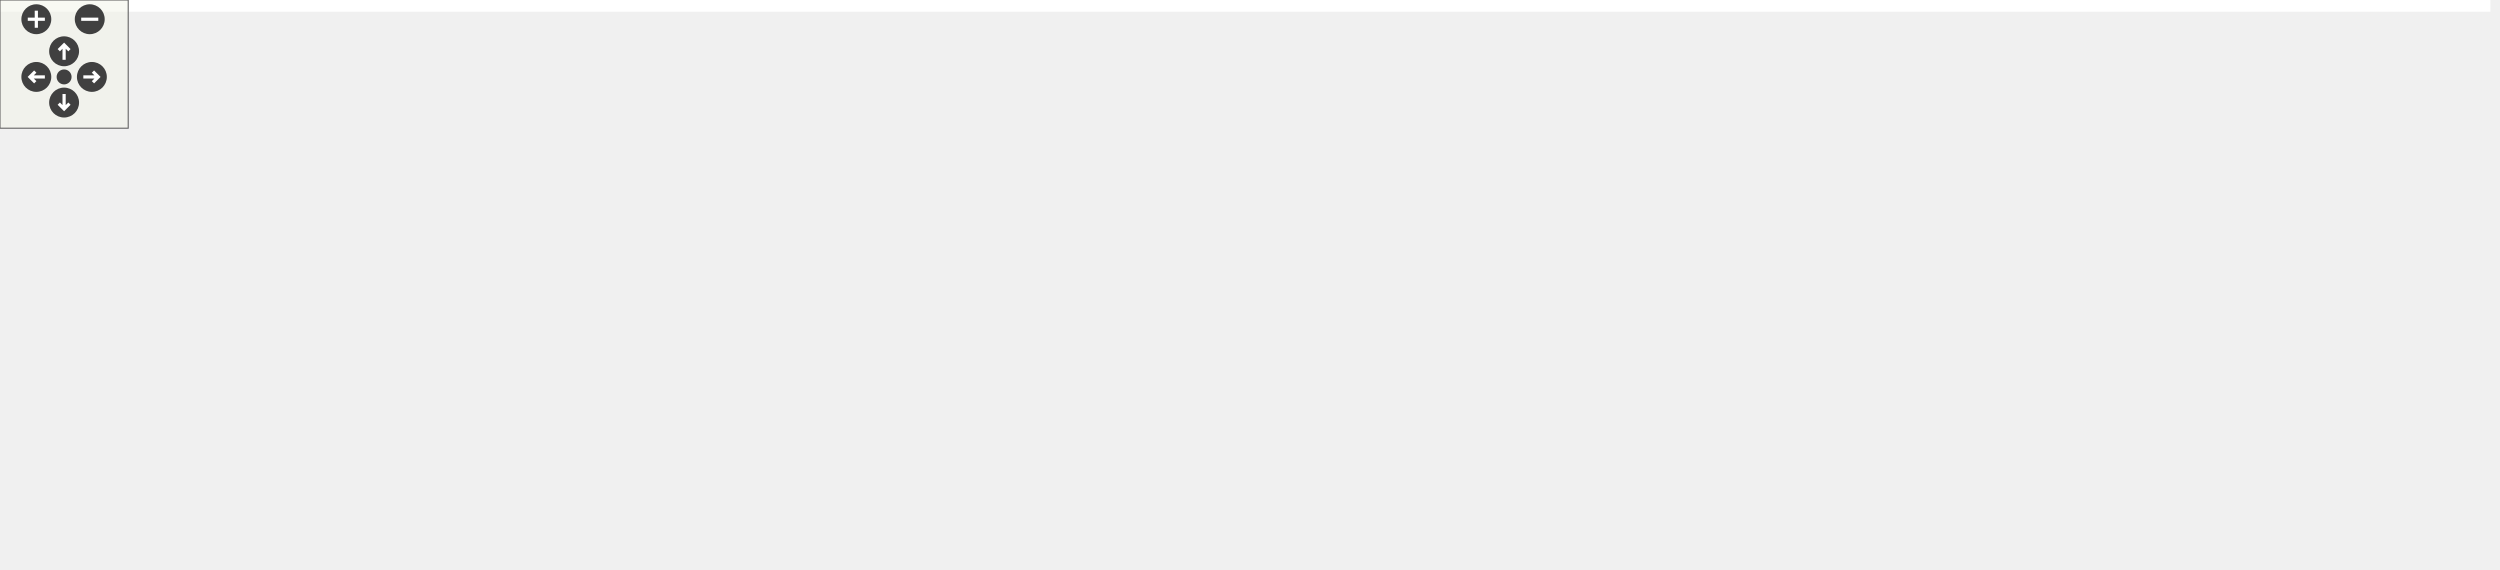
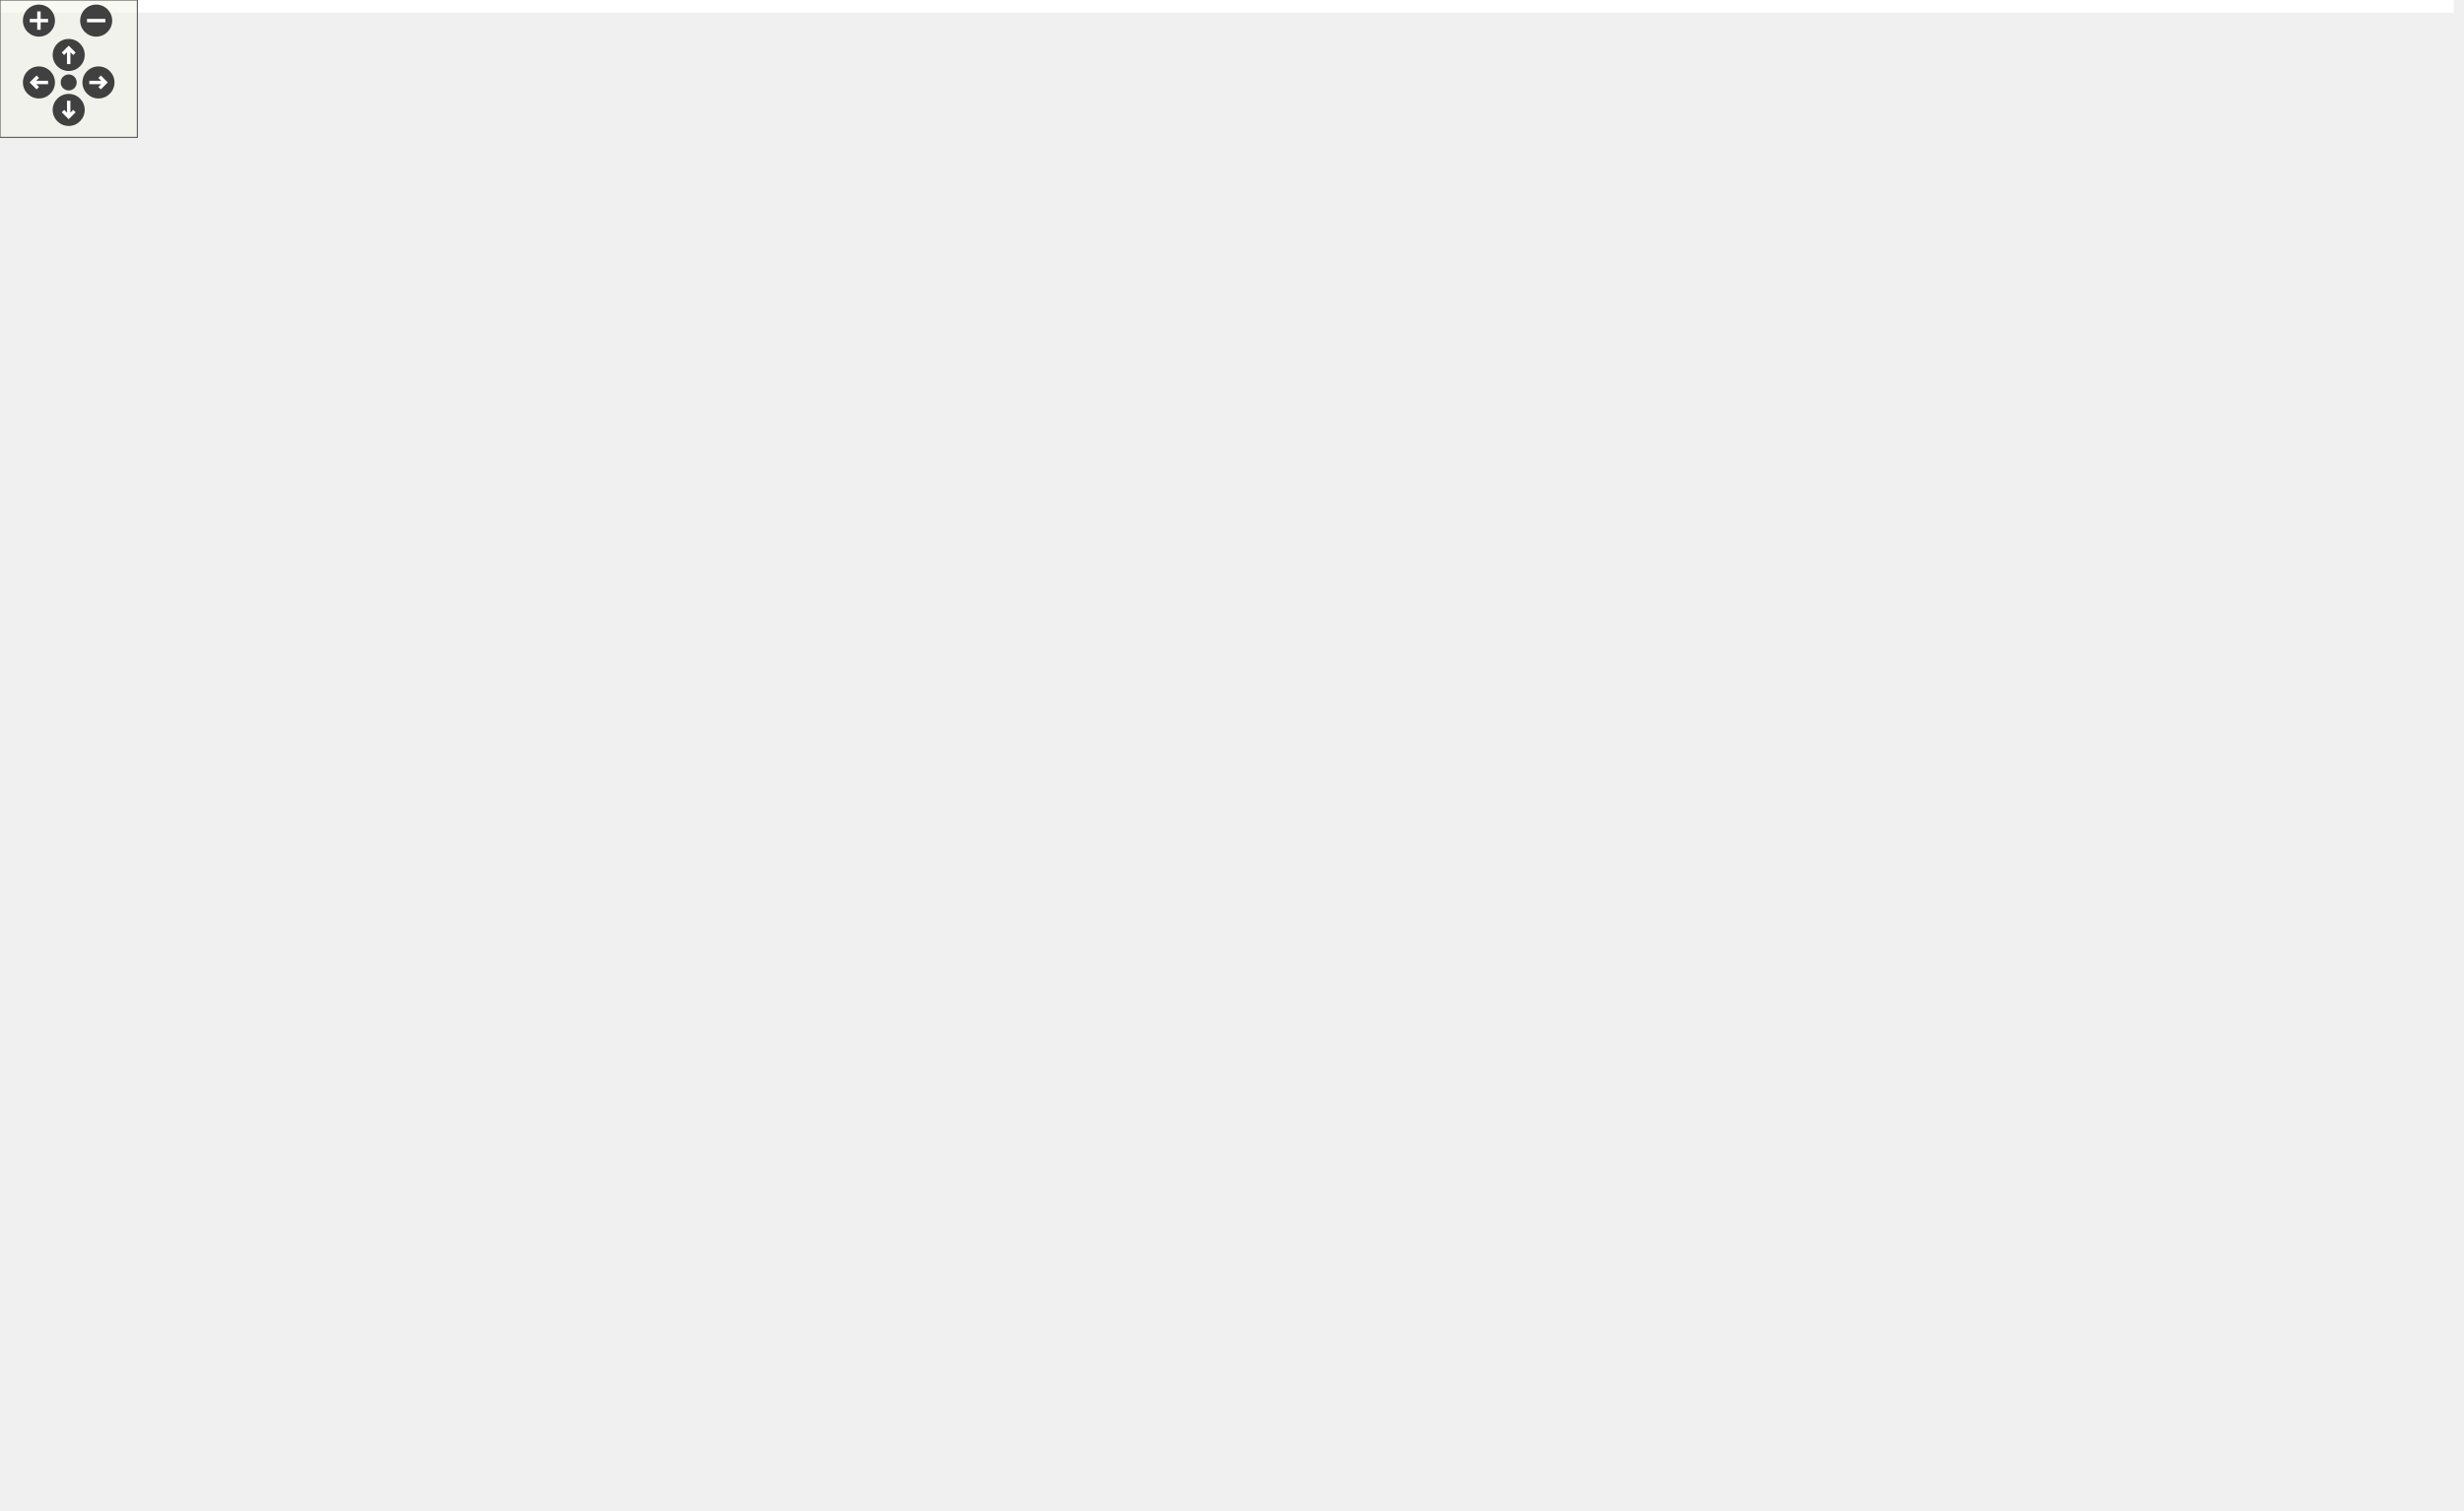
<svg xmlns="http://www.w3.org/2000/svg" xmlns:xlink="http://www.w3.org/1999/xlink" id="main" version="1.1" xml:space="preserve">
  <defs>
    <circle id="rim" cx="0" cy="0" r="7" />
    <circle id="rim2" cx="0" cy="0" r="3.5" />
    <g id="zoomPlus">
      <use xlink:href="#rim" fill="#404040">
        <set attributeName="fill" to="#808080" begin="zoomplus.mouseover" end="zoomplus.mouseout" />
      </use>
      <path d="M-4,0h8M0,-4v8" fill="none" stroke="white" stroke-width="1.5" pointer-events="none" />
    </g>
    <g id="zoomMin">
      <use xlink:href="#rim" fill="#404040">
        <set attributeName="fill" to="#808080" begin="zoomminus.mouseover" end="zoomminus.mouseout" />
      </use>
      <path d="M-4,0h8" fill="none" stroke="white" stroke-width="1.5" pointer-events="none" />
    </g>
    <g id="dirArrow">
      <path fill="none" stroke="white" stroke-width="1.5" d="M0,-3.0v7 M-2.5,-0.5L0,-3.0L2.5,-0.5" />
    </g>
    <g id="resetDef">
      <use xlink:href="#rim2" fill="#404040">
        <set attributeName="fill" to="#808080" begin="reset.mouseover" end="reset.mouseout" />
      </use>
    </g>
  </defs>
  <svg id="graph" class="graph">
    <g id="viewport">
-       <polygon fill="white" stroke="white" points="-4,5 -4,-206 1165,-206 1165,5 -4,5" />
+       <polygon fill="white" stroke="white" points="-4,5 -4,-598.631 1071,-598.631 1071,5 -4,5" />
      <g id="node1" class="node">
-         <polygon fill="#bfbfbf" stroke="black" points="0.5,-80.5 0.5,-101.5 119.5,-101.5 119.5,-80.5 0.5,-80.5" />
-         <text text-anchor="middle" x="60" y="-88.5" font-family="FreeSans.ttf" font-size="10.00">Handler::LoginScreen</text>
+         <polygon fill="#bfbfbf" stroke="black" points="0.5,-313.131 0.5,-334.131 119.5,-334.131 119.5,-313.131 0.5,-313.131" />
+         <text text-anchor="middle" x="60" y="-321.131" font-family="FreeSans.ttf" font-size="10.00">Handler::LoginScreen</text>
      </g>
      <g id="node3" class="node">
-         <a xlink:href="namespaceHandler.xhtml#af650e47f3d4baf393b54376d1eaa1fa9" target="_top" xlink:title="Handle SocketClient objects who have not fully logged into the game yet.">
-           <polygon fill="white" stroke="black" points="156.5,-80.5 156.5,-101.5 279.5,-101.5 279.5,-80.5 156.5,-80.5" />
-           <text text-anchor="middle" x="218" y="-88.5" font-family="FreeSans.ttf" font-size="10.00">Handler::ProcessLogin</text>
+         <a xlink:href="namespaceHandler.xhtml#a139febc000c9d767a620708148e0c888" target="_top" xlink:title="Dispatches the appropriate menu based on client state.">
+           <polygon fill="white" stroke="black" points="156.5,-313.131 156.5,-334.131 279.5,-334.131 279.5,-313.131 156.5,-313.131" />
+           <text text-anchor="middle" x="218" y="-321.131" font-family="FreeSans.ttf" font-size="10.00">Handler::LoginHandler</text>
        </a>
      </g>
      <g id="edge2" class="edge">
-         <path fill="none" stroke="midnightblue" d="M129.957,-84.29C138.749,-84.212 147.691,-84.248 156.342,-84.397" />
-         <polygon fill="midnightblue" stroke="midnightblue" points="129.683,-80.793 119.733,-84.432 129.781,-87.792 129.683,-80.793" />
+         <path fill="none" stroke="midnightblue" d="M129.957,-316.92C138.749,-316.843 147.691,-316.879 156.342,-317.027" />
+         <polygon fill="midnightblue" stroke="midnightblue" points="129.683,-313.424 119.733,-317.062 129.781,-320.423 129.683,-313.424" />
+       </g>
+       <g id="edge56" class="edge">
+         <path fill="none" stroke="midnightblue" d="M146.079,-330.357C137.268,-330.417 128.338,-330.364 119.733,-330.199" />
+         <polygon fill="midnightblue" stroke="midnightblue" points="146.385,-333.853 156.342,-330.234 146.301,-326.854 146.385,-333.853" />
+       </g>
+       <g id="node5" class="node">
+         <a xlink:href="namespaceHandler.xhtml#a33a19d69ead678af81fbe96907eceaf0" target="_top" xlink:title="Create a new account object, or load an existing one, with a name and password.">
+           <polygon fill="white" stroke="black" points="344.5,-573.131 344.5,-594.131 475.5,-594.131 475.5,-573.131 344.5,-573.131" />
+           <text text-anchor="middle" x="410" y="-581.131" font-family="FreeSans.ttf" font-size="10.00">Handler::AttachAccount</text>
+         </a>
+       </g>
+       <g id="edge4" class="edge">
+         <path fill="none" stroke="midnightblue" d="M220.673,-344.102C227.275,-389.671 249.015,-498.623 316,-554.631 327.776,-564.477 343.228,-569.829 358.193,-573.064" />
+         <polygon fill="midnightblue" stroke="midnightblue" points="224.141,-343.629 219.332,-334.189 217.204,-344.568 224.141,-343.629" />
+       </g>
+       <g id="node8" class="node">
+         <a xlink:href="namespaceHandler.xhtml#a2e4ebf6ed049eb872aa4948d54c4932c" target="_top" xlink:title="Attempt to write a new character to disk after creation was completed.">
+           <polygon fill="white" stroke="black" points="340.5,-533.131 340.5,-554.131 479.5,-554.131 479.5,-533.131 340.5,-533.131" />
+           <text text-anchor="middle" x="410" y="-541.131" font-family="FreeSans.ttf" font-size="10.00">Handler::AttachCharacter</text>
+         </a>
+       </g>
+       <g id="edge8" class="edge">
+         <path fill="none" stroke="midnightblue" d="M223.179,-344.543C233.122,-384.431 259.147,-470.287 316,-514.631 328.761,-524.584 345.348,-529.866 361.028,-533.078" />
+         <polygon fill="midnightblue" stroke="midnightblue" points="226.526,-343.491 220.789,-334.584 219.719,-345.124 226.526,-343.491" />
+       </g>
+       <g id="node11" class="node">
+         <a xlink:href="namespaceHandler.xhtml#a73ed6064f2698dbffb5f4c247a02b661" target="_top" xlink:title="Send initial account interface menu.">
+           <polygon fill="white" stroke="black" points="336,-493.131 336,-514.131 484,-514.131 484,-493.131 336,-493.131" />
+           <text text-anchor="middle" x="410" y="-501.131" font-family="FreeSans.ttf" font-size="10.00">Handler::AccountMenuMain</text>
+         </a>
+       </g>
+       <g id="edge12" class="edge">
+         <path fill="none" stroke="midnightblue" d="M226.617,-343.976C239.848,-377.051 268.72,-441.202 316,-474.631 330.168,-484.648 348.339,-489.828 364.921,-493.05" />
+         <polygon fill="midnightblue" stroke="midnightblue" points="229.775,-342.441 222.867,-334.407 223.257,-344.995 229.775,-342.441" />
+       </g>
+       <g id="node14" class="node">
+         <a xlink:href="namespaceHandler.xhtml#ad04998a7a6ece2486bc441052a57c2d7" target="_top" xlink:title="Main Character creation menu.">
+           <polygon fill="white" stroke="black" points="316,-453.131 316,-474.131 504,-474.131 504,-453.131 316,-453.131" />
+           <text text-anchor="middle" x="410" y="-461.131" font-family="FreeSans.ttf" font-size="10.00">Handler::CharacterCreateMenuMain</text>
+         </a>
+       </g>
+       <g id="edge16" class="edge">
+         <path fill="none" stroke="midnightblue" d="M231.789,-342.686C248.117,-368.003 277.962,-411.424 316,-434.631 332.522,-444.711 353.371,-449.762 371.234,-453.11" />
+         <polygon fill="midnightblue" stroke="midnightblue" points="234.73,-340.788 226.395,-334.248 228.832,-344.559 234.73,-340.788" />
+       </g>
+       <g id="node17" class="node">
+         <a xlink:href="namespaceHandler.xhtml#ab5889a65de2794129b375ec39ae923ae" target="_top" xlink:title="Select a new Character name.">
+           <polygon fill="white" stroke="black" points="325.5,-413.131 325.5,-434.131 494.5,-434.131 494.5,-413.131 325.5,-413.131" />
+           <text text-anchor="middle" x="410" y="-421.131" font-family="FreeSans.ttf" font-size="10.00">Handler::CharacterCreateName</text>
+         </a>
+       </g>
+       <g id="edge20" class="edge">
+         <path fill="none" stroke="midnightblue" d="M241.589,-341.012C260.142,-357.441 287.536,-380.982 316,-394.631 336.009,-404.226 360.599,-409.249 379.61,-413.123" />
+         <polygon fill="midnightblue" stroke="midnightblue" points="243.762,-338.26 233.959,-334.24 239.115,-343.496 243.762,-338.26" />
+       </g>
+       <g id="node20" class="node">
+         <a xlink:href="namespaceHandler.xhtml#ae5086bcf5857eb572beedd09158c3065" target="_top" xlink:title="Select a new Character sex.">
+           <polygon fill="white" stroke="black" points="331,-373.131 331,-394.131 489,-394.131 489,-373.131 331,-373.131" />
+           <text text-anchor="middle" x="410" y="-381.131" font-family="FreeSans.ttf" font-size="10.00">Handler::CharacterCreateSex</text>
+         </a>
+       </g>
+       <g id="edge24" class="edge">
+         <path fill="none" stroke="midnightblue" d="M269.367,-337.964C284.219,-343.693 300.584,-349.886 316,-354.631 340.398,-362.14 369.209,-367.817 388.443,-373.091" />
+         <polygon fill="midnightblue" stroke="midnightblue" points="270.441,-334.627 259.852,-334.287 267.918,-341.157 270.441,-334.627" />
+       </g>
+       <g id="node23" class="node">
+         <a xlink:href="namespaceHandler.xhtml#a97a198bfc72285b2aca4f36978db715e" target="_top" xlink:title="Main Character deletion confirmation.">
+           <polygon fill="white" stroke="black" points="322,-333.131 322,-354.131 498,-354.131 498,-333.131 322,-333.131" />
+           <text text-anchor="middle" x="410" y="-341.131" font-family="FreeSans.ttf" font-size="10.00">Handler::CharacterDeleteConfirm</text>
+         </a>
+       </g>
+       <g id="edge28" class="edge">
+         <path fill="none" stroke="midnightblue" d="M289.799,-324.554C314.988,-326.765 342.555,-329.881 364.928,-333.113" />
+         <polygon fill="midnightblue" stroke="midnightblue" points="289.8,-321.042 279.542,-323.694 289.215,-328.018 289.8,-321.042" />
+       </g>
+       <g id="node26" class="node">
+         <a xlink:href="namespaceHandler.xhtml#afc470ec6e82b7a9a1560588a368734f9" target="_top" xlink:title="Main Character deletion menu.">
+           <polygon fill="white" stroke="black" points="316,-293.131 316,-314.131 504,-314.131 504,-293.131 316,-293.131" />
+           <text text-anchor="middle" x="410" y="-301.131" font-family="FreeSans.ttf" font-size="10.00">Handler::CharacterDeleteMenuMain</text>
+         </a>
+       </g>
+       <g id="edge32" class="edge">
+         <path fill="none" stroke="midnightblue" d="M272.975,-311.735C286.362,-309.938 301.061,-308.213 315.706,-306.704" />
+         <polygon fill="midnightblue" stroke="midnightblue" points="272.437,-308.276 263.015,-313.121 273.403,-315.209 272.437,-308.276" />
+       </g>
+       <g id="node29" class="node">
+         <a xlink:href="namespaceHandler.xhtml#a02b1b954749641ab646f6548a5360d3b" target="_top" xlink:title="Main Character load menu.">
+           <polygon fill="white" stroke="black" points="320.5,-253.131 320.5,-274.131 499.5,-274.131 499.5,-253.131 320.5,-253.131" />
+           <text text-anchor="middle" x="410" y="-261.131" font-family="FreeSans.ttf" font-size="10.00">Handler::CharacterLoadMenuMain</text>
+         </a>
+       </g>
+       <g id="edge36" class="edge">
+         <path fill="none" stroke="midnightblue" d="M237.21,-307.788C256.704,-296.716 287.926,-283.271 316,-274.631 317.435,-274.189 318.886,-273.754 320.349,-273.325" />
+         <polygon fill="midnightblue" stroke="midnightblue" points="235.368,-304.811 228.647,-313.001 239.009,-310.79 235.368,-304.811" />
+       </g>
+       <g id="node32" class="node">
+         <a xlink:href="namespaceHandler.xhtml#a00bc24564bfd267e0329643c569da1e4" target="_top" xlink:title="Select a new account name.">
+           <polygon fill="white" stroke="black" points="341.5,-213.131 341.5,-234.131 478.5,-234.131 478.5,-213.131 341.5,-213.131" />
+           <text text-anchor="middle" x="410" y="-221.131" font-family="FreeSans.ttf" font-size="10.00">Handler::GetNewAccount</text>
+         </a>
+       </g>
+       <g id="edge40" class="edge">
+         <path fill="none" stroke="midnightblue" d="M229.558,-305.066C246.65,-284.076 280.492,-251.657 316,-234.631 323.974,-230.807 332.675,-227.71 341.46,-225.281" />
+         <polygon fill="midnightblue" stroke="midnightblue" points="226.772,-302.949 223.487,-313.021 232.336,-307.196 226.772,-302.949" />
+       </g>
+       <g id="node35" class="node">
+         <a xlink:href="namespaceHandler.xhtml#a744adadcf407cdb3a9c33365afd5a7c2" target="_top" xlink:title="Create a new account.">
+           <polygon fill="white" stroke="black" points="339,-173.131 339,-194.131 481,-194.131 481,-173.131 339,-173.131" />
+           <text text-anchor="middle" x="410" y="-181.131" font-family="FreeSans.ttf" font-size="10.00">Handler::GetNewPassword</text>
+         </a>
+       </g>
+       <g id="edge44" class="edge">
+         <path fill="none" stroke="midnightblue" d="M225.563,-303.635C239.646,-274.255 272.455,-221.197 316,-194.631 322.979,-190.373 330.73,-187.012 338.703,-184.424" />
+         <polygon fill="midnightblue" stroke="midnightblue" points="222.28,-302.402 221.376,-312.958 228.666,-305.27 222.28,-302.402" />
+       </g>
+       <g id="node38" class="node">
+         <a xlink:href="namespaceHandler.xhtml#adfe13cc9748392348f3941656a1323b6" target="_top" xlink:title="Compare a received password against an existing account.">
+           <polygon fill="white" stroke="black" points="341.5,-133.131 341.5,-154.131 478.5,-154.131 478.5,-133.131 341.5,-133.131" />
+           <text text-anchor="middle" x="410" y="-141.131" font-family="FreeSans.ttf" font-size="10.00">Handler::GetOldPassword</text>
+         </a>
+       </g>
+       <g id="edge48" class="edge">
+         <path fill="none" stroke="midnightblue" d="M222.925,-302.865C233.919,-266.195 263.694,-191.613 316,-154.631 323.629,-149.237 332.419,-145.245 341.496,-142.396" />
+         <polygon fill="midnightblue" stroke="midnightblue" points="219.429,-302.372 220.112,-312.945 226.171,-304.254 219.429,-302.372" />
+       </g>
+       <g id="node41" class="node">
+         <a xlink:href="namespaceHandler.xhtml#ae70e4e50054c729c14493eafefe01b5c" target="_top" xlink:title="Load a character from the account to enter into the game with.">
+           <polygon fill="white" stroke="black" points="344.5,-93.131 344.5,-114.131 475.5,-114.131 475.5,-93.131 344.5,-93.131" />
+           <text text-anchor="middle" x="410" y="-101.131" font-family="FreeSans.ttf" font-size="10.00">Handler::LoadCharacter</text>
+         </a>
+       </g>
+       <g id="edge52" class="edge">
+         <path fill="none" stroke="midnightblue" d="M220.976,-302.766C228.905,-259.787 254.295,-162.759 316,-114.631 324.288,-108.166 334.19,-103.672 344.409,-100.704" />
+         <polygon fill="midnightblue" stroke="midnightblue" points="217.514,-302.249 219.29,-312.694 224.415,-303.421 217.514,-302.249" />
+       </g>
+       <g id="node45" class="node">
+         <a xlink:href="classSocketClient.xhtml#a48c79d01b91f2c1553c3b33b26714215" target="_top" xlink:title="Build a SocketClient for a new client connection and set all attributes.">
+           <polygon fill="white" stroke="black" points="358.5,-53.131 358.5,-74.131 461.5,-74.131 461.5,-53.131 358.5,-53.131" />
+           <text text-anchor="middle" x="410" y="-61.131" font-family="FreeSans.ttf" font-size="10.00">SocketClient::New</text>
+         </a>
+       </g>
+       <g id="edge58" class="edge">
+         <path fill="none" stroke="midnightblue" d="M220.062,-302.822C225.876,-255.913 246.782,-141.505 316,-83.631 327.776,-73.785 343.228,-68.432 358.193,-65.616" />
+         <polygon fill="midnightblue" stroke="midnightblue" points="216.56,-302.649 218.914,-312.979 223.515,-303.436 216.56,-302.649" />
+       </g>
+       <g id="node60" class="node">
+         <a xlink:href="classSocketClient.xhtml#ad4f63c7d906310dc56a1217136047d7f" target="_top" xlink:title="Interpret the command at the front of the queue.">
+           <polygon fill="white" stroke="black" points="540,-13.131 540,-34.131 710,-34.131 710,-13.131 540,-13.131" />
+           <text text-anchor="middle" x="625" y="-21.131" font-family="FreeSans.ttf" font-size="10.00">SocketClient::ProcessCommand</text>
+         </a>
+       </g>
+       <g id="edge74" class="edge">
+         <path fill="none" stroke="midnightblue" d="M222.189,-302.898C234.588,-243.747 272.936,-76.326 316,-43.631 394.461,15.938 518.925,0.474 583.329,-13.126" />
+         <polygon fill="midnightblue" stroke="midnightblue" points="218.714,-302.42 220.121,-312.921 225.57,-303.835 218.714,-302.42" />
+       </g>
+       <g id="edge6" class="edge">
+         <path fill="none" stroke="midnightblue" d="M334.183,-583.517C327.614,-580.74 321.418,-577.161 316,-572.631 238.831,-508.108 221.71,-373.317 218.606,-334.144" />
+         <polygon fill="midnightblue" stroke="midnightblue" points="333.432,-586.965 344.027,-587.031 335.785,-580.373 333.432,-586.965" />
+       </g>
+       <g id="edge10" class="edge">
+         <path fill="none" stroke="midnightblue" d="M330.51,-541.392C325.343,-538.992 320.44,-536.094 316,-532.631 248.924,-480.313 224.759,-370.211 219.29,-334.568" />
+         <polygon fill="midnightblue" stroke="midnightblue" points="329.467,-544.744 340.053,-545.191 332.056,-538.24 329.467,-544.744" />
+       </g>
+       <g id="edge14" class="edge">
+         <path fill="none" stroke="midnightblue" d="M326.408,-498.828C322.771,-497.007 319.278,-494.949 316,-492.631 258.283,-451.823 227.999,-365.234 220.112,-334.317" />
+         <polygon fill="midnightblue" stroke="midnightblue" points="325.142,-502.094 335.709,-502.874 327.935,-495.675 325.142,-502.094" />
+       </g>
+       <g id="edge18" class="edge">
+         <path fill="none" stroke="midnightblue" d="M307.941,-447.3C263.273,-415.699 231.433,-358.614 221.376,-334.304" />
+         <polygon fill="midnightblue" stroke="midnightblue" points="306.152,-450.313 316.428,-452.89 310.002,-444.467 306.152,-450.313" />
+       </g>
+       <g id="edge22" class="edge">
+         <path fill="none" stroke="midnightblue" d="M316.282,-412.766C316.188,-412.721 316.094,-412.676 316,-412.631 275.6,-393.258 237.357,-353.96 223.487,-334.24" />
+         <polygon fill="midnightblue" stroke="midnightblue" points="314.734,-415.91 325.303,-416.652 317.504,-409.481 314.734,-415.91" />
+       </g>
+       <g id="edge26" class="edge">
+         <path fill="none" stroke="midnightblue" d="M320.989,-374.123C319.309,-373.635 317.644,-373.137 316,-372.631 283.332,-362.576 246.401,-346.016 228.647,-334.26" />
+         <polygon fill="midnightblue" stroke="midnightblue" points="320.185,-377.532 330.755,-376.819 322.047,-370.784 320.185,-377.532" />
+       </g>
+       <g id="edge30" class="edge">
+         <path fill="none" stroke="midnightblue" d="M311.817,-340.152C294.736,-338.348 277.747,-336.269 263.015,-334.14" />
+         <polygon fill="midnightblue" stroke="midnightblue" points="311.564,-343.644 321.868,-341.18 312.276,-336.68 311.564,-343.644" />
+       </g>
+       <g id="edge34" class="edge">
+         <path fill="none" stroke="midnightblue" d="M354.773,-315.56C331.25,-318.713 303.716,-321.638 279.542,-323.568" />
+         <polygon fill="midnightblue" stroke="midnightblue" points="355.505,-318.992 364.928,-314.148 354.541,-312.059 355.505,-318.992" />
      </g>
      <g id="edge38" class="edge">
-         <path fill="none" stroke="midnightblue" d="M146.079,-97.726C137.268,-97.786 128.338,-97.734 119.733,-97.568" />
-         <polygon fill="midnightblue" stroke="midnightblue" points="146.385,-101.223 156.342,-97.603 146.301,-94.223 146.385,-101.223" />
-       </g>
-       <g id="node5" class="node">
-         <a xlink:href="namespaceHandler.xhtml#a142c6f0b9e36e54eba3d72f9db2dfe40" target="_top" xlink:title="Redirect to the appropriate subsystem based on socket state.">
-           <polygon fill="white" stroke="black" points="336.5,-160.5 336.5,-181.5 437.5,-181.5 437.5,-160.5 336.5,-160.5" />
-           <text text-anchor="middle" x="387" y="-168.5" font-family="FreeSans.ttf" font-size="10.00">Handler::Interpret</text>
-         </a>
-       </g>
-       <g id="edge4" class="edge">
-         <path fill="none" stroke="midnightblue" d="M240.975,-107.584C260.231,-120.852 288.857,-139.139 316,-151 324.332,-154.641 333.503,-157.8 342.408,-160.466" />
-         <polygon fill="midnightblue" stroke="midnightblue" points="242.773,-104.57 232.574,-101.703 238.759,-110.305 242.773,-104.57" />
-       </g>
-       <g id="node22" class="node">
-         <a xlink:href="namespaceHandler.xhtml#a33a19d69ead678af81fbe96907eceaf0" target="_top" xlink:title="Create a new account object, or load an existing one, with a name and password.">
-           <polygon fill="white" stroke="black" points="321.5,-120.5 321.5,-141.5 452.5,-141.5 452.5,-120.5 321.5,-120.5" />
-           <text text-anchor="middle" x="387" y="-128.5" font-family="FreeSans.ttf" font-size="10.00">Handler::AttachAccount</text>
-         </a>
-       </g>
-       <g id="edge22" class="edge">
-         <path fill="none" stroke="midnightblue" d="M289.89,-101.333C316.041,-107.241 343.84,-114.42 362.963,-120.424" />
-         <polygon fill="midnightblue" stroke="midnightblue" points="290.49,-97.881 279.97,-99.135 288.976,-104.715 290.49,-97.881" />
-       </g>
-       <g id="node25" class="node">
-         <a xlink:href="namespaceHandler.xhtml#a00bc24564bfd267e0329643c569da1e4" target="_top" xlink:title="Select a new account name.">
-           <polygon fill="white" stroke="black" points="318.5,-80.5 318.5,-101.5 455.5,-101.5 455.5,-80.5 318.5,-80.5" />
-           <text text-anchor="middle" x="387" y="-88.5" font-family="FreeSans.ttf" font-size="10.00">Handler::GetNewAccount</text>
-         </a>
-       </g>
-       <g id="edge26" class="edge">
-         <path fill="none" stroke="midnightblue" d="M290.082,-84.315C299.498,-84.216 309.125,-84.23 318.48,-84.359" />
-         <polygon fill="midnightblue" stroke="midnightblue" points="289.916,-80.817 279.97,-84.468 290.021,-87.816 289.916,-80.817" />
-       </g>
-       <g id="node28" class="node">
-         <a xlink:href="namespaceHandler.xhtml#a744adadcf407cdb3a9c33365afd5a7c2" target="_top" xlink:title="Create a new account.">
-           <polygon fill="white" stroke="black" points="316,-40.5 316,-61.5 458,-61.5 458,-40.5 316,-40.5" />
-           <text text-anchor="middle" x="387" y="-48.5" font-family="FreeSans.ttf" font-size="10.00">Handler::GetNewPassword</text>
-         </a>
-       </g>
-       <g id="edge30" class="edge">
-         <path fill="none" stroke="midnightblue" d="M251.509,-77.558C269.913,-72.173 293.473,-66.209 315.769,-61.184" />
-         <polygon fill="midnightblue" stroke="midnightblue" points="250.412,-74.234 241.855,-80.481 252.44,-80.933 250.412,-74.234" />
-       </g>
-       <g id="node31" class="node">
-         <a xlink:href="namespaceHandler.xhtml#adfe13cc9748392348f3941656a1323b6" target="_top" xlink:title="Compare a received password against an existing account.">
-           <polygon fill="white" stroke="black" points="318.5,-0.5 318.5,-21.5 455.5,-21.5 455.5,-0.5 318.5,-0.5" />
-           <text text-anchor="middle" x="387" y="-8.5" font-family="FreeSans.ttf" font-size="10.00">Handler::GetOldPassword</text>
-         </a>
-       </g>
-       <g id="edge34" class="edge">
-         <path fill="none" stroke="midnightblue" d="M233.237,-73.46C251.917,-57.575 284.929,-35.577 316,-22 316.821,-21.641 317.651,-21.287 318.488,-20.937" />
-         <polygon fill="midnightblue" stroke="midnightblue" points="230.778,-70.966 225.722,-80.277 235.48,-76.151 230.778,-70.966" />
-       </g>
-       <g id="node7" class="node">
-         <a xlink:href="classSocketClient.xhtml#a553658a2c076ea71ddcd1758fc64a925" target="_top" xlink:title="Build a SocketClient for a new client connection and set all attributes.">
-           <polygon fill="white" stroke="black" points="494.5,-179.5 494.5,-200.5 597.5,-200.5 597.5,-179.5 494.5,-179.5" />
-           <text text-anchor="middle" x="546" y="-187.5" font-family="FreeSans.ttf" font-size="10.00">SocketClient::New</text>
-         </a>
-       </g>
-       <g id="edge6" class="edge">
-         <path fill="none" stroke="midnightblue" d="M447.691,-178.252C463.084,-180.092 479.475,-182.05 494.371,-183.831" />
-         <polygon fill="midnightblue" stroke="midnightblue" points="448.09,-174.775 437.746,-177.064 447.26,-181.726 448.09,-174.775" />
-       </g>
-       <g id="node17" class="node">
-         <a xlink:href="classSocketClient.xhtml#ad4f63c7d906310dc56a1217136047d7f" target="_top" xlink:title="Interpret the command at the front of the queue.">
-           <polygon fill="white" stroke="black" points="634,-140.5 634,-161.5 804,-161.5 804,-140.5 634,-140.5" />
-           <text text-anchor="middle" x="719" y="-148.5" font-family="FreeSans.ttf" font-size="10.00">SocketClient::ProcessCommand</text>
-         </a>
-       </g>
-       <g id="edge16" class="edge">
-         <path fill="none" stroke="midnightblue" d="M447.88,-167.333C499.981,-164.194 575.556,-159.641 633.687,-156.139" />
-         <polygon fill="midnightblue" stroke="midnightblue" points="447.556,-163.846 437.785,-167.941 447.977,-170.833 447.556,-163.846" />
-       </g>
-       <g id="node9" class="node">
+         <path fill="none" stroke="midnightblue" d="M378.522,-276.741C360.094,-281.31 336.491,-286.324 316,-292.631 297.207,-298.415 277.003,-306.352 259.852,-312.974" />
+         <polygon fill="midnightblue" stroke="midnightblue" points="379.641,-280.067 388.443,-274.17 377.885,-273.291 379.641,-280.067" />
+       </g>
+       <g id="edge42" class="edge">
+         <path fill="none" stroke="midnightblue" d="M369.365,-236.255C352.282,-239.874 332.57,-244.685 316,-252.631 283.324,-268.3 252.058,-297.004 233.959,-313.021" />
+         <polygon fill="midnightblue" stroke="midnightblue" points="370.525,-239.589 379.61,-234.138 369.108,-232.734 370.525,-239.589" />
+       </g>
+       <g id="edge46" class="edge">
+         <path fill="none" stroke="midnightblue" d="M361.358,-196.141C346.018,-199.477 329.553,-204.362 316,-212.631 273.291,-238.687 240.91,-290.228 226.395,-313.014" />
+         <polygon fill="midnightblue" stroke="midnightblue" points="362.122,-199.557 371.234,-194.152 360.74,-192.695 362.122,-199.557" />
+       </g>
+       <g id="edge50" class="edge">
+         <path fill="none" stroke="midnightblue" d="M355.065,-156.345C341.394,-159.642 327.401,-164.57 316,-172.631 263.603,-209.678 233.815,-284.456 222.867,-312.855" />
+         <polygon fill="midnightblue" stroke="midnightblue" points="355.888,-159.748 364.921,-154.212 354.407,-152.907 355.888,-159.748" />
+       </g>
+       <g id="edge54" class="edge">
+         <path fill="none" stroke="midnightblue" d="M351.029,-116.517C338.521,-119.831 326.07,-124.777 316,-132.631 253.802,-181.143 228.501,-279.341 220.789,-312.678" />
+         <polygon fill="midnightblue" stroke="midnightblue" points="352.085,-119.865 361.028,-114.184 350.494,-113.048 352.085,-119.865" />
+       </g>
+       <g id="node47" class="node">
+         <a xlink:href="classServer.xhtml#a16ea0639731dee10e1a253375b508a02" target="_top" xlink:title="Recovers the server state and re-connects client sockets after a reboot.">
+           <polygon fill="white" stroke="black" points="560,-93.131 560,-114.131 690,-114.131 690,-93.131 560,-93.131" />
+           <text text-anchor="middle" x="625" y="-101.131" font-family="FreeSans.ttf" font-size="10.00">Server::RebootRecovery</text>
+         </a>
+       </g>
+       <g id="edge60" class="edge">
+         <path fill="none" stroke="midnightblue" d="M471.843,-75.136C502.275,-80.798 538.702,-87.575 568.394,-93.1" />
+         <polygon fill="midnightblue" stroke="midnightblue" points="472.243,-71.651 461.771,-73.263 470.963,-78.533 472.243,-71.651" />
+       </g>
+       <g id="node53" class="node">
        <a xlink:href="classSocketServer.xhtml#afdbc60c3bc840875d2214b59c6213f63" target="_top" xlink:title="Accept a new connection on the listening port.">
-           <polygon fill="white" stroke="black" points="659,-180.5 659,-201.5 779,-201.5 779,-180.5 659,-180.5" />
-           <text text-anchor="middle" x="719" y="-188.5" font-family="FreeSans.ttf" font-size="10.00">SocketServer::Accept</text>
-         </a>
-       </g>
-       <g id="edge8" class="edge">
-         <path fill="none" stroke="midnightblue" d="M608.027,-190.359C624.594,-190.454 642.465,-190.558 658.924,-190.653" />
-         <polygon fill="midnightblue" stroke="midnightblue" points="607.926,-186.858 597.906,-190.3 607.885,-193.858 607.926,-186.858" />
-       </g>
-       <g id="node11" class="node">
+           <polygon fill="white" stroke="black" points="565,-53.131 565,-74.131 685,-74.131 685,-53.131 565,-53.131" />
+           <text text-anchor="middle" x="625" y="-61.131" font-family="FreeSans.ttf" font-size="10.00">SocketServer::Accept</text>
+         </a>
+       </g>
+       <g id="edge66" class="edge">
+         <path fill="none" stroke="midnightblue" d="M471.868,-63.631C501.117,-63.631 535.901,-63.631 564.92,-63.631" />
+         <polygon fill="midnightblue" stroke="midnightblue" points="471.771,-60.131 461.771,-63.631 471.771,-67.131 471.771,-60.131" />
+       </g>
+       <g id="node49" class="node">
+         <a xlink:href="classServer.xhtml#a19a1e493e1fb50a56d9c77332543d565" target="_top" xlink:title="Start the NAMS Server. Responsible for calling all critical boot-time functions such as SocketServer ...">
+           <polygon fill="white" stroke="black" points="898,-93.131 898,-114.131 988,-114.131 988,-93.131 898,-93.131" />
+           <text text-anchor="middle" x="943" y="-101.131" font-family="FreeSans.ttf" font-size="10.00">Server::Startup</text>
+         </a>
+       </g>
+       <g id="edge62" class="edge">
+         <path fill="none" stroke="midnightblue" d="M700.16,-103.631C761.639,-103.631 846.543,-103.631 897.954,-103.631" />
+         <polygon fill="midnightblue" stroke="midnightblue" points="700.119,-100.131 690.119,-103.631 700.119,-107.131 700.119,-100.131" />
+       </g>
+       <g id="node51" class="node">
+         <a xlink:href="main_8cpp.xhtml#ad53223b8779f25caeddb70a3b9172967" target="_top" xlink:title="The default function required to execute the server.">
+           <polygon fill="white" stroke="black" points="1024.5,-73.131 1024.5,-94.131 1065.5,-94.131 1065.5,-73.131 1024.5,-73.131" />
+           <text text-anchor="middle" x="1045" y="-81.131" font-family="FreeSans.ttf" font-size="10.00">main</text>
+         </a>
+       </g>
+       <g id="edge64" class="edge">
+         <path fill="none" stroke="midnightblue" d="M997.904,-92.865C1007.36,-91.01 1016.64,-89.191 1024.43,-87.664" />
+         <polygon fill="midnightblue" stroke="midnightblue" points="997.175,-89.441 988.036,-94.8 998.522,-96.311 997.175,-89.441" />
+       </g>
+       <g id="node55" class="node">
        <a xlink:href="classServer.xhtml#a39dbe16fdc8c5f6fbd678c6540fbcd6c" target="_top" xlink:title="Poll all SocketClient objects that are communicating with the associated SocketServer object...">
-           <polygon fill="white" stroke="black" points="843.5,-180.5 843.5,-201.5 952.5,-201.5 952.5,-180.5 843.5,-180.5" />
-           <text text-anchor="middle" x="898" y="-188.5" font-family="FreeSans.ttf" font-size="10.00">Server::PollSockets</text>
-         </a>
-       </g>
-       <g id="edge10" class="edge">
-         <path fill="none" stroke="midnightblue" d="M789.268,-191C807.284,-191 826.391,-191 843.478,-191" />
-         <polygon fill="midnightblue" stroke="midnightblue" points="789.102,-187.5 779.102,-191 789.102,-194.5 789.102,-187.5" />
-       </g>
-       <g id="node13" class="node">
+           <polygon fill="white" stroke="black" points="749.5,-53.131 749.5,-74.131 858.5,-74.131 858.5,-53.131 749.5,-53.131" />
+           <text text-anchor="middle" x="804" y="-61.131" font-family="FreeSans.ttf" font-size="10.00">Server::PollSockets</text>
+         </a>
+       </g>
+       <g id="edge68" class="edge">
+         <path fill="none" stroke="midnightblue" d="M695.268,-63.631C713.284,-63.631 732.391,-63.631 749.478,-63.631" />
+         <polygon fill="midnightblue" stroke="midnightblue" points="695.102,-60.131 685.102,-63.631 695.102,-67.131 695.102,-60.131" />
+       </g>
+       <g id="node57" class="node">
        <a xlink:href="classServer.xhtml#a50b81aa91d8fdaee6f52c5c5ec987990" target="_top" xlink:title="The core update loop of NAMS. This loop spawns all other subsystem update routines and then sleeps fo...">
-           <polygon fill="white" stroke="black" points="992.5,-160.5 992.5,-181.5 1081.5,-181.5 1081.5,-160.5 992.5,-160.5" />
-           <text text-anchor="middle" x="1037" y="-168.5" font-family="FreeSans.ttf" font-size="10.00">Server::Update</text>
-         </a>
-       </g>
-       <g id="edge12" class="edge">
-         <path fill="none" stroke="midnightblue" d="M962.574,-181.709C972.688,-180.253 982.943,-178.778 992.474,-177.407" />
-         <polygon fill="midnightblue" stroke="midnightblue" points="961.937,-178.264 952.538,-183.153 962.934,-185.193 961.937,-178.264" />
-       </g>
-       <g id="node15" class="node">
-         <a xlink:href="main_8cpp.xhtml#ad53223b8779f25caeddb70a3b9172967" target="_top" xlink:title="The default function required to execute the server.">
-           <polygon fill="white" stroke="black" points="1118.5,-160.5 1118.5,-181.5 1159.5,-181.5 1159.5,-160.5 1118.5,-160.5" />
-           <text text-anchor="middle" x="1139" y="-168.5" font-family="FreeSans.ttf" font-size="10.00">main</text>
-         </a>
-       </g>
-       <g id="edge14" class="edge">
-         <path fill="none" stroke="midnightblue" d="M1091.94,-171C1101.34,-171 1110.55,-171 1118.3,-171" />
-         <polygon fill="midnightblue" stroke="midnightblue" points="1091.74,-167.5 1081.74,-171 1091.74,-174.5 1091.74,-167.5" />
-       </g>
-       <g id="node19" class="node">
+           <polygon fill="white" stroke="black" points="898.5,-53.131 898.5,-74.131 987.5,-74.131 987.5,-53.131 898.5,-53.131" />
+           <text text-anchor="middle" x="943" y="-61.131" font-family="FreeSans.ttf" font-size="10.00">Server::Update</text>
+         </a>
+       </g>
+       <g id="edge70" class="edge">
+         <path fill="none" stroke="midnightblue" d="M868.574,-63.631C878.688,-63.631 888.943,-63.631 898.474,-63.631" />
+         <polygon fill="midnightblue" stroke="midnightblue" points="868.538,-60.131 858.538,-63.631 868.537,-67.131 868.538,-60.131" />
+       </g>
+       <g id="edge72" class="edge">
+         <path fill="none" stroke="midnightblue" d="M997.642,-74.345C1007.14,-76.207 1016.47,-78.036 1024.3,-79.572" />
+         <polygon fill="midnightblue" stroke="midnightblue" points="998.225,-70.893 987.739,-72.403 996.878,-77.762 998.225,-70.893" />
+       </g>
+       <g id="node62" class="node">
        <a xlink:href="classServer.xhtml#a2b4cec469bb99c2a45e49de5ba74d1ae" target="_top" xlink:title="Processes input from all active SocketClient objects.">
-           <polygon fill="white" stroke="black" points="840,-140.5 840,-161.5 956,-161.5 956,-140.5 840,-140.5" />
-           <text text-anchor="middle" x="898" y="-148.5" font-family="FreeSans.ttf" font-size="10.00">Server::ProcessInput</text>
-         </a>
-       </g>
-       <g id="edge18" class="edge">
-         <path fill="none" stroke="midnightblue" d="M814.249,-151C822.93,-151 831.54,-151 839.748,-151" />
-         <polygon fill="midnightblue" stroke="midnightblue" points="814.044,-147.5 804.044,-151 814.044,-154.5 814.044,-147.5" />
-       </g>
-       <g id="edge20" class="edge">
-         <path fill="none" stroke="midnightblue" d="M966.104,-160.799C974.964,-162.074 983.856,-163.353 992.2,-164.554" />
-         <polygon fill="midnightblue" stroke="midnightblue" points="966.54,-157.326 956.143,-159.366 965.543,-164.255 966.54,-157.326" />
-       </g>
-       <g id="edge24" class="edge">
-         <path fill="none" stroke="midnightblue" d="M311.416,-119.827C286.285,-114.068 260.089,-107.253 241.855,-101.519" />
-         <polygon fill="midnightblue" stroke="midnightblue" points="310.823,-123.281 321.347,-122.059 312.359,-116.451 310.823,-123.281" />
-       </g>
-       <g id="edge28" class="edge">
-         <path fill="none" stroke="midnightblue" d="M308.245,-97.736C298.756,-97.782 289.171,-97.714 279.97,-97.532" />
-         <polygon fill="midnightblue" stroke="midnightblue" points="308.513,-101.234 318.48,-97.641 308.448,-94.234 308.513,-101.234" />
-       </g>
-       <g id="edge32" class="edge">
-         <path fill="none" stroke="midnightblue" d="M353.251,-64.512C332.302,-70.632 304.742,-77.491 279.97,-82.865" />
-         <polygon fill="midnightblue" stroke="midnightblue" points="354.403,-67.82 362.963,-61.576 352.378,-61.119 354.403,-67.82" />
-       </g>
-       <g id="edge36" class="edge">
-         <path fill="none" stroke="midnightblue" d="M360.21,-24.764C346.652,-29.041 330.12,-33.83 316,-40 289.859,-51.423 262.344,-68.806 243.146,-80.358" />
-         <polygon fill="midnightblue" stroke="midnightblue" points="361.5,-28.025 369.908,-21.579 359.315,-21.374 361.5,-28.025" />
+           <polygon fill="white" stroke="black" points="746,-13.131 746,-34.131 862,-34.131 862,-13.131 746,-13.131" />
+           <text text-anchor="middle" x="804" y="-21.131" font-family="FreeSans.ttf" font-size="10.00">Server::ProcessInput</text>
+         </a>
+       </g>
+       <g id="edge76" class="edge">
+         <path fill="none" stroke="midnightblue" d="M720.249,-23.631C728.93,-23.631 737.54,-23.631 745.748,-23.631" />
+         <polygon fill="midnightblue" stroke="midnightblue" points="720.044,-20.131 710.044,-23.631 720.044,-27.131 720.044,-20.131" />
+       </g>
+       <g id="edge78" class="edge">
+         <path fill="none" stroke="midnightblue" d="M850.342,-36.967C868.529,-42.2 889.106,-48.122 906.241,-53.053" />
+         <polygon fill="midnightblue" stroke="midnightblue" points="851.099,-33.542 840.521,-34.14 849.163,-40.269 851.099,-33.542" />
      </g>
    </g>
  </svg>
  <g id="navigator" transform="translate(0 0)" fill="#404254">
    <rect fill="#f2f5e9" fill-opacity="0.5" stroke="#606060" stroke-width=".5" x="0" y="0" width="60" height="60" />
    <use id="zoomplus" xlink:href="#zoomPlus" x="17" y="9" />
    <use id="zoomminus" xlink:href="#zoomMin" x="42" y="9" />
    <use id="reset" xlink:href="#resetDef" x="30" y="36" />
    <g id="arrowUp" xlink:href="#dirArrow" transform="translate(30 24)">
      <use xlink:href="#rim" fill="#404040">
        <set attributeName="fill" to="#808080" begin="arrowUp.mouseover" end="arrowUp.mouseout" />
      </use>
      <path fill="none" stroke="white" stroke-width="1.5" d="M0,-3.0v7 M-2.5,-0.5L0,-3.0L2.5,-0.5" />
    </g>
    <g id="arrowRight" xlink:href="#dirArrow" transform="rotate(90) translate(36 -43)">
      <use xlink:href="#rim" fill="#404040">
        <set attributeName="fill" to="#808080" begin="arrowRight.mouseover" end="arrowRight.mouseout" />
      </use>
      <path fill="none" stroke="white" stroke-width="1.5" d="M0,-3.0v7 M-2.5,-0.5L0,-3.0L2.5,-0.5" />
    </g>
    <g id="arrowDown" xlink:href="#dirArrow" transform="rotate(180) translate(-30 -48)">
      <use xlink:href="#rim" fill="#404040">
        <set attributeName="fill" to="#808080" begin="arrowDown.mouseover" end="arrowDown.mouseout" />
      </use>
      <path fill="none" stroke="white" stroke-width="1.5" d="M0,-3.0v7 M-2.5,-0.5L0,-3.0L2.5,-0.5" />
    </g>
    <g id="arrowLeft" xlink:href="#dirArrow" transform="rotate(270) translate(-36 17)">
      <use xlink:href="#rim" fill="#404040">
        <set attributeName="fill" to="#808080" begin="arrowLeft.mouseover" end="arrowLeft.mouseout" />
      </use>
      <path fill="none" stroke="white" stroke-width="1.5" d="M0,-3.0v7 M-2.5,-0.5L0,-3.0L2.5,-0.5" />
    </g>
  </g>
</svg>
